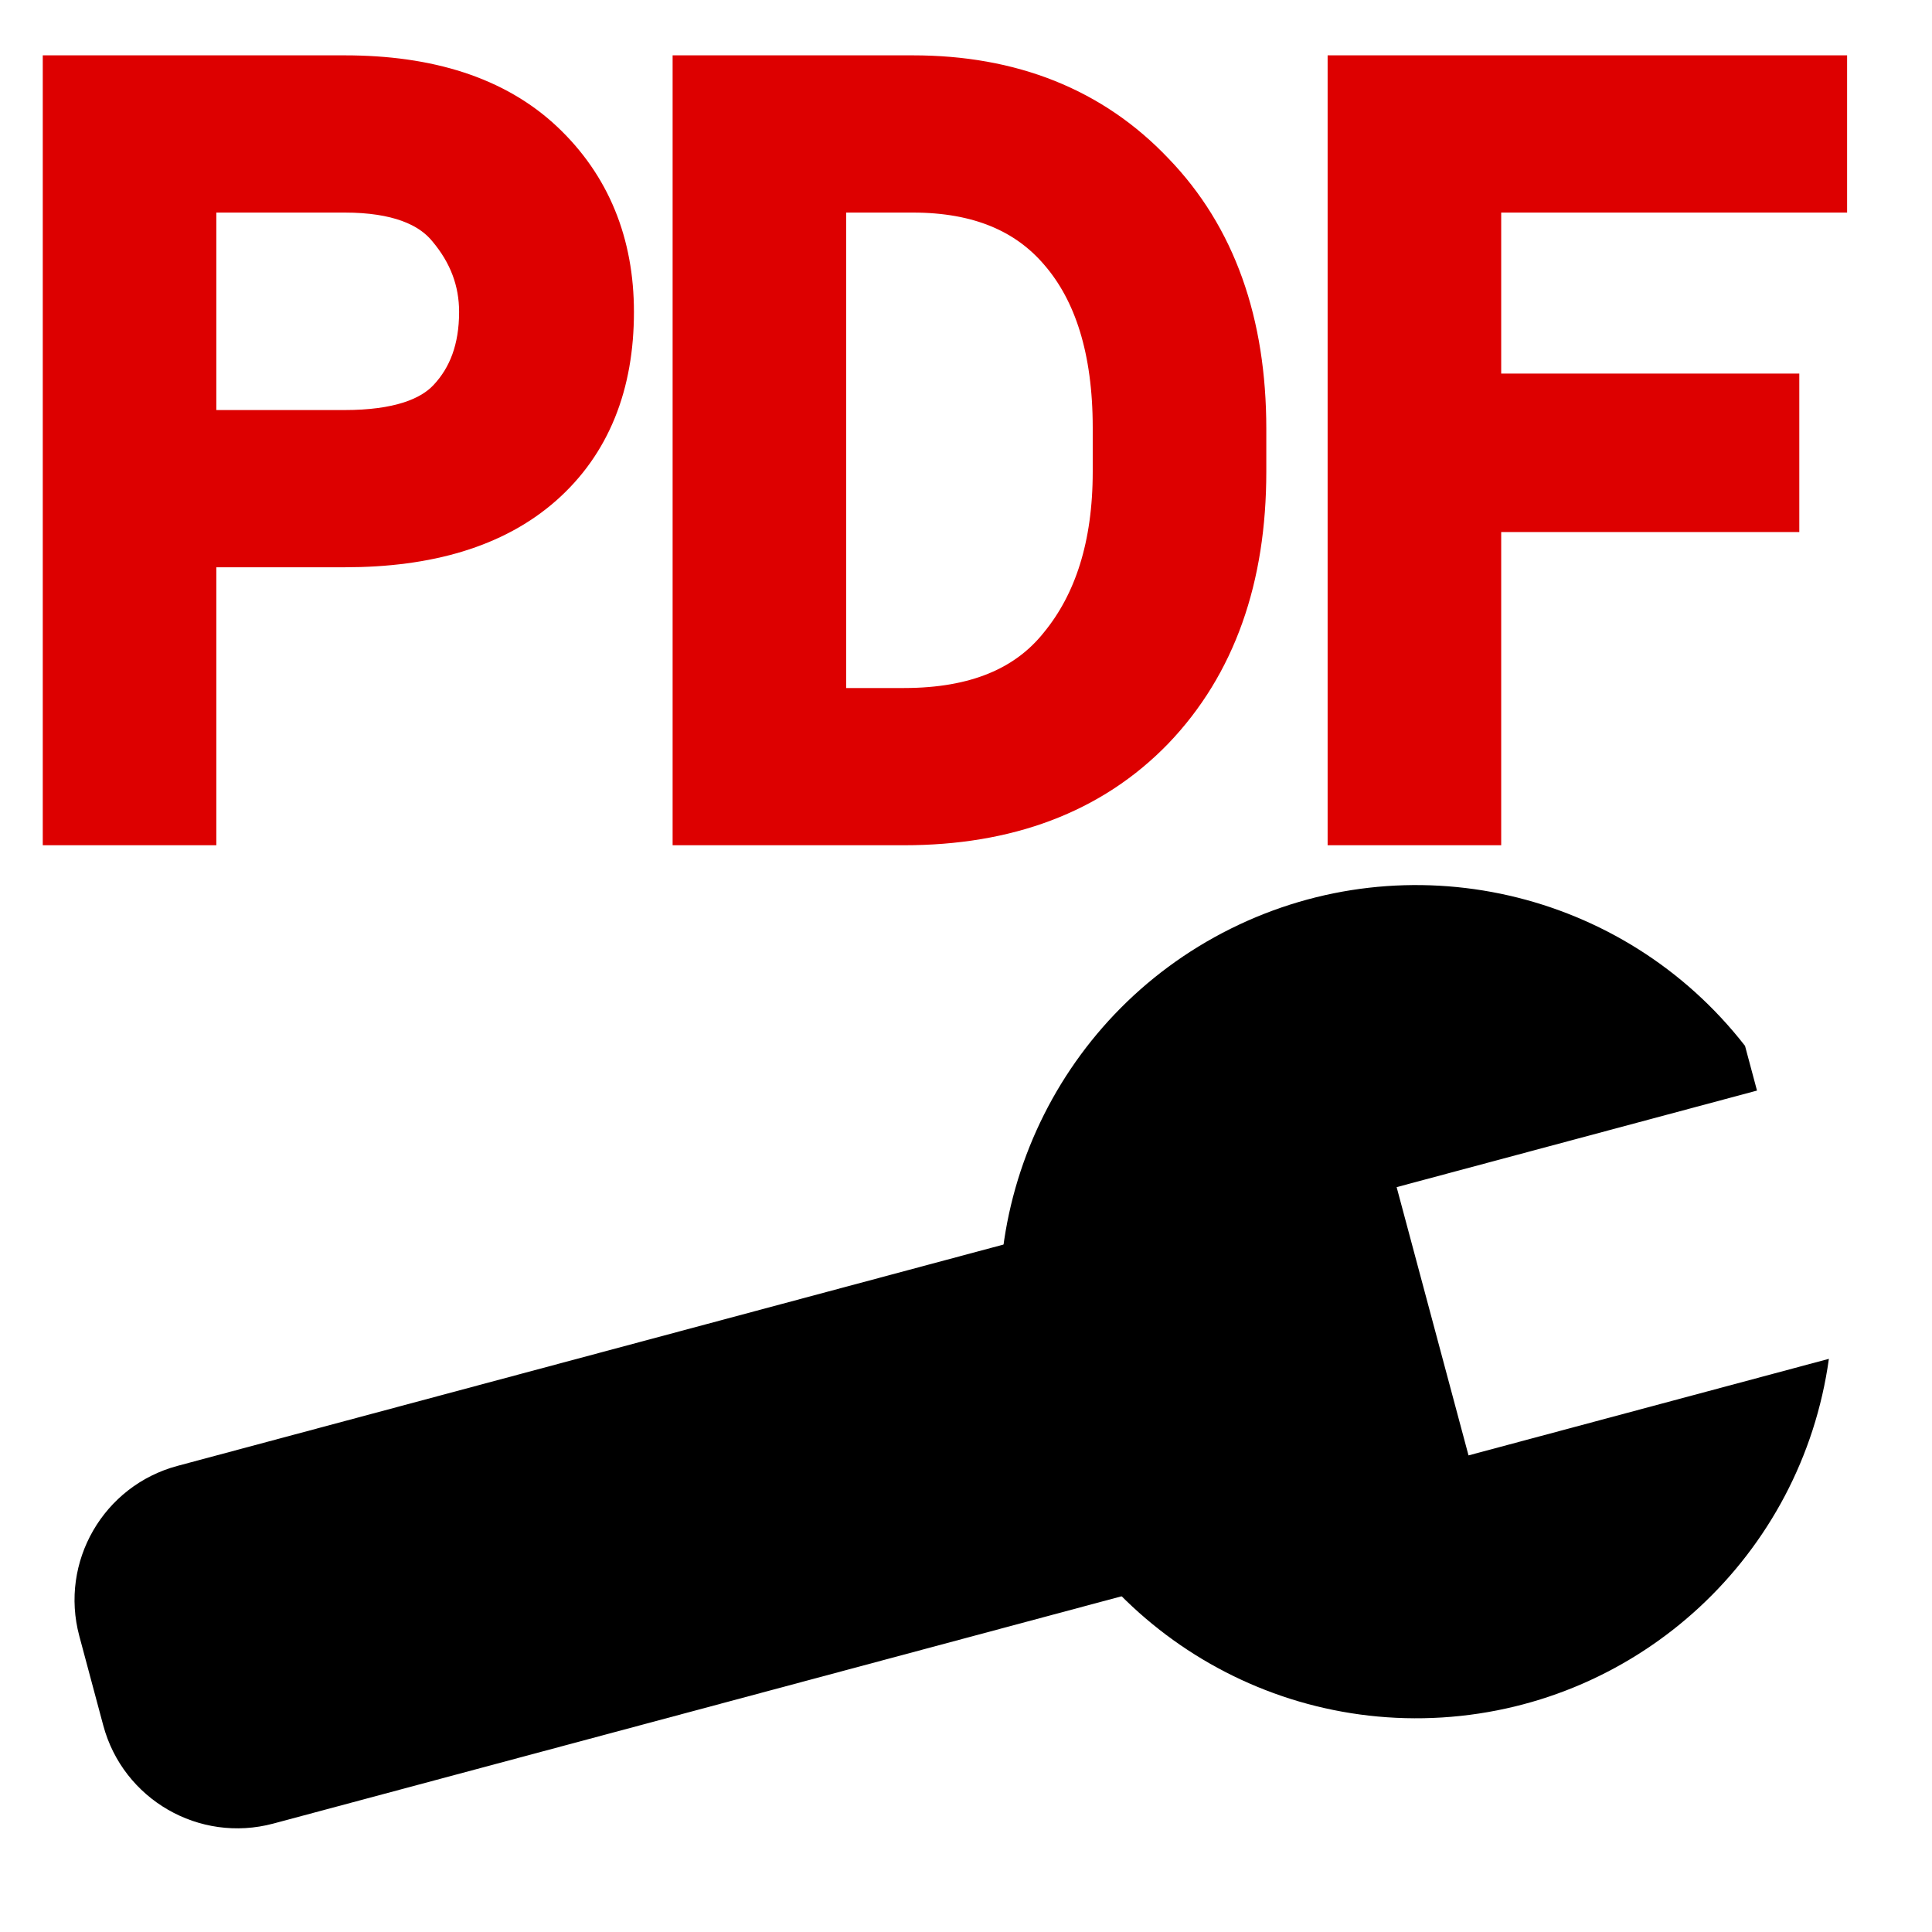
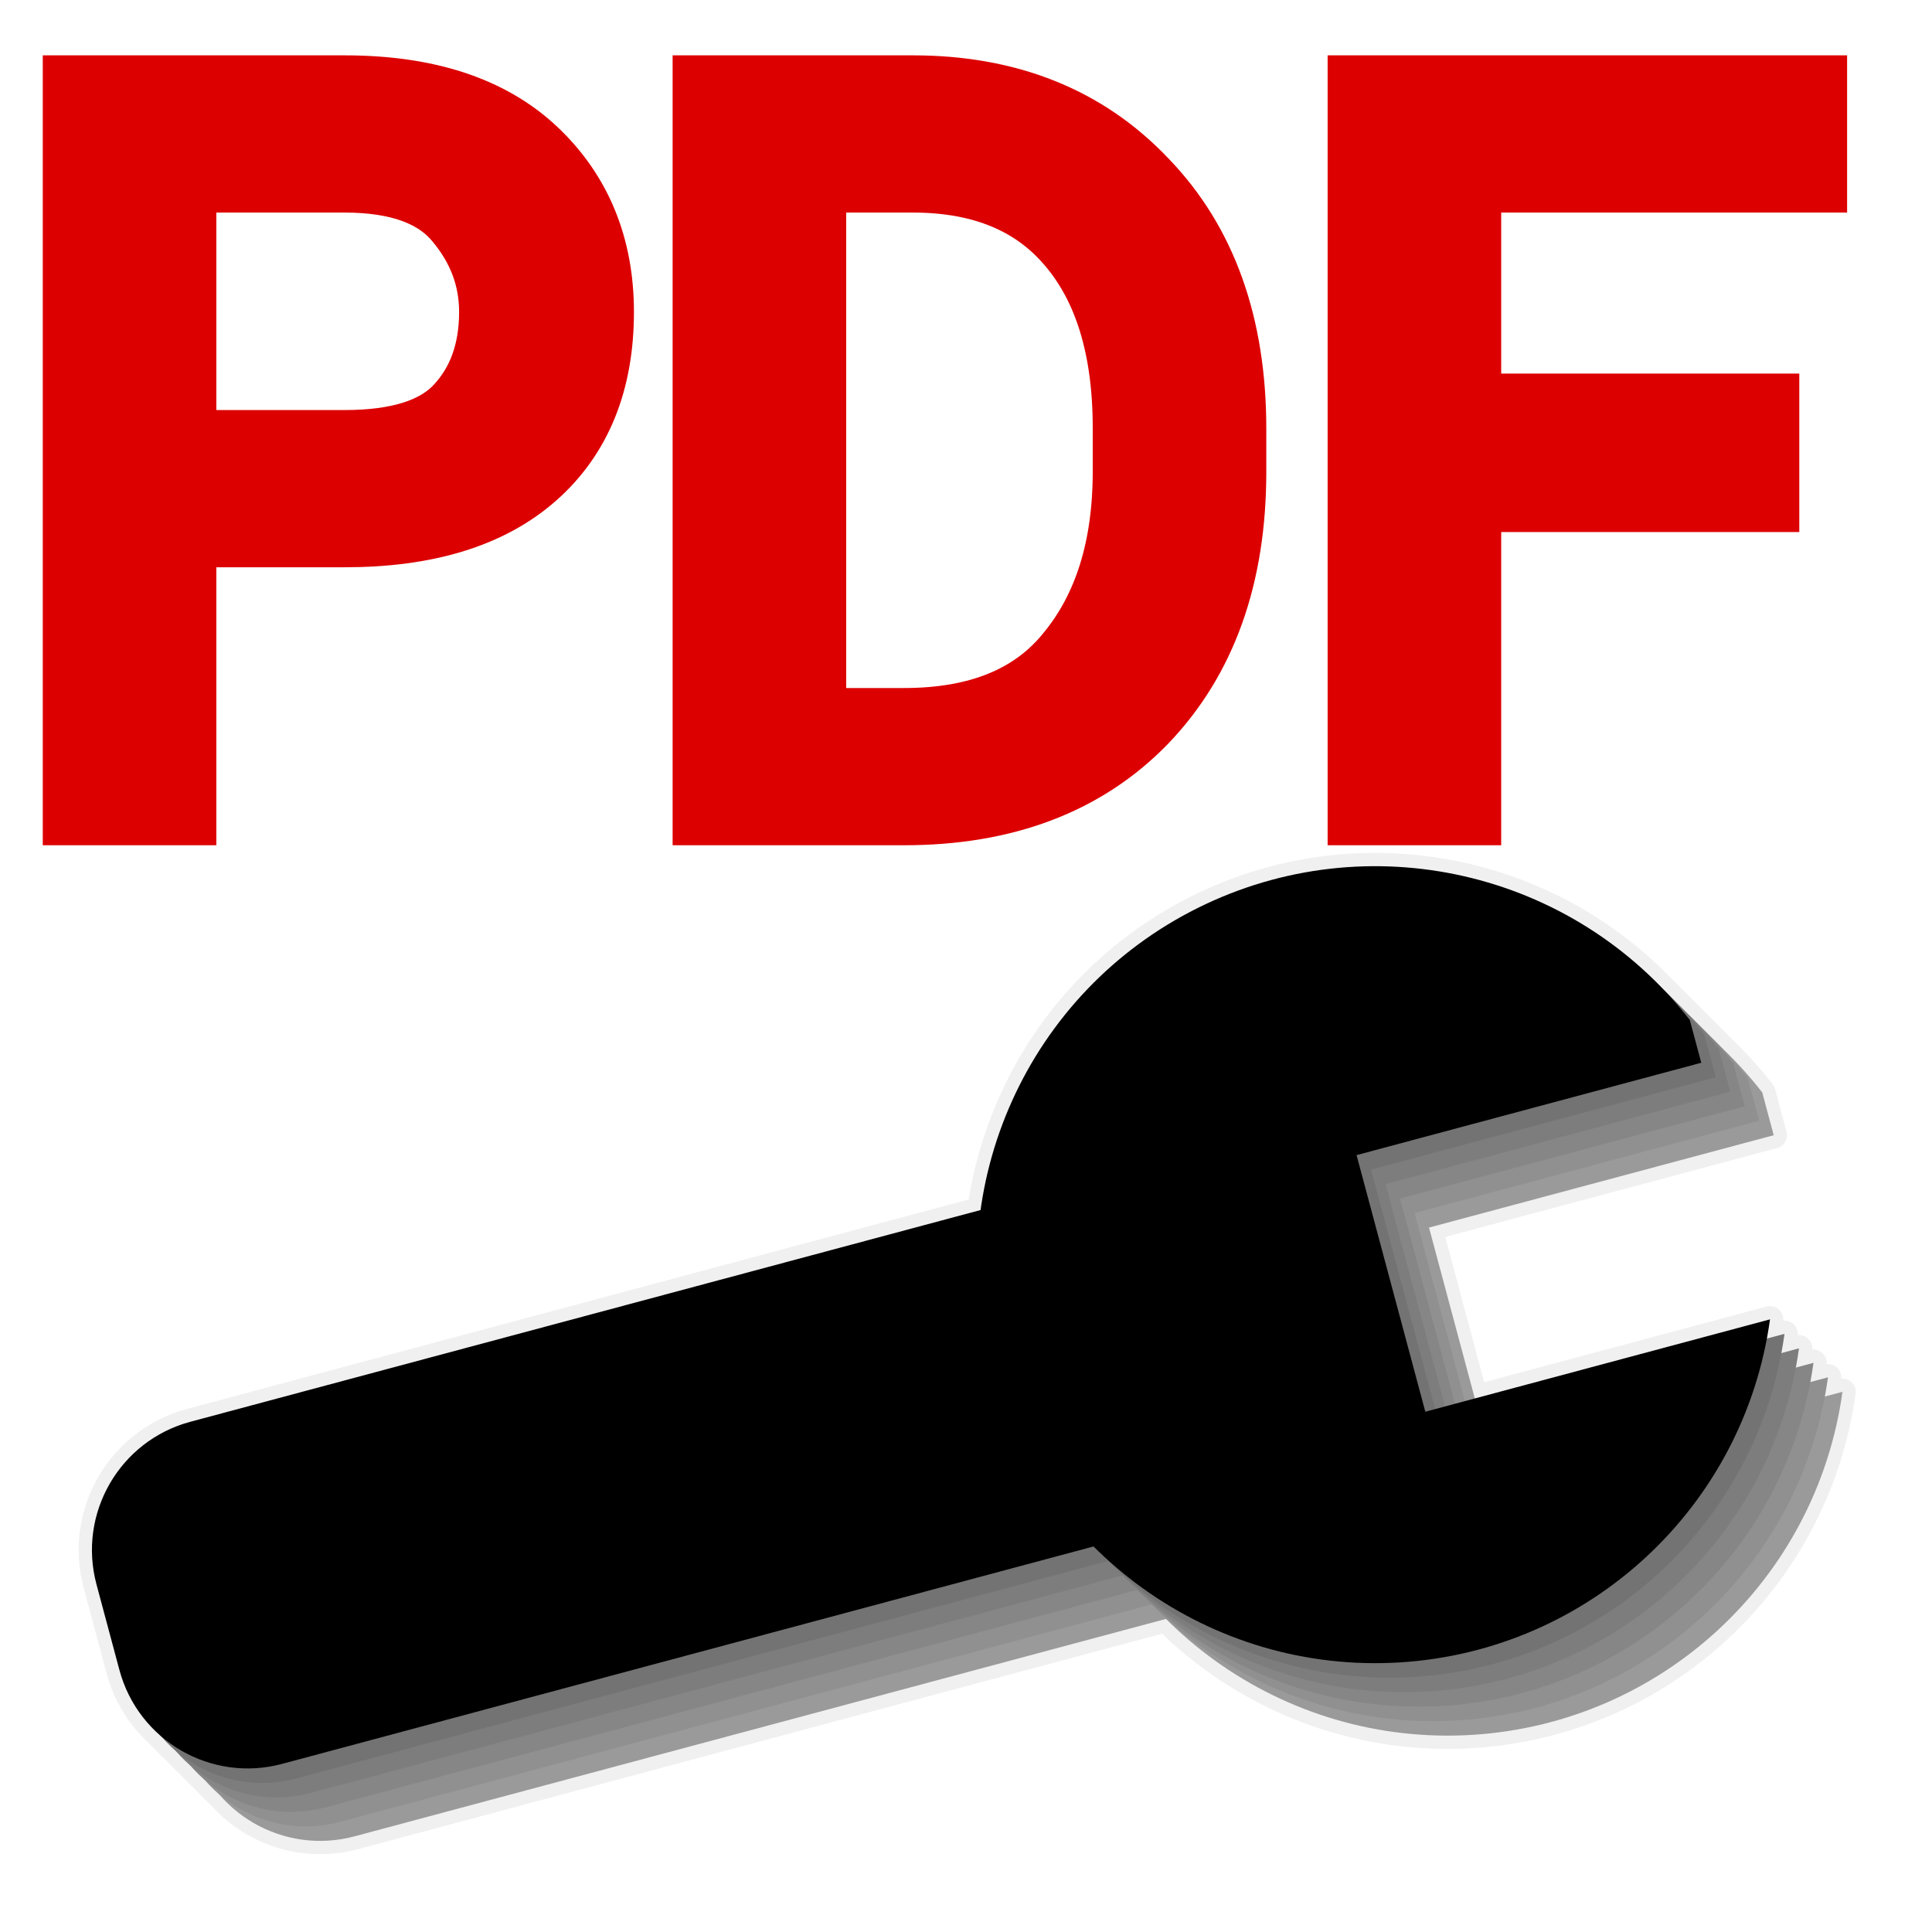
<svg xmlns="http://www.w3.org/2000/svg" viewBox="0 0 24 24" version="1.1">
-   <g transform="translate(22,1) rotate(75) scale(1.15)" fill="black">
+   <text x="0" y="10" stroke="#DD0000" fill="#DD0000" font-family="Roboto" font-size="12.4">PDF</text>
+   <g transform="translate(22.20,2.10) rotate(75) scale(1.10)" fill="#F0F0F0" stroke="#F0F0F0" stroke-width="0.3" stroke-linejoin="round">
    <path d="M 10.5 2.97 L 10.5 7 L 13.5 7 L 13.5 2.97 A 4.5 4.5 0 1 1 10 2.97 Z" />
    <rect x="10" y="9" width="4" height="13" rx="1.5" />
  </g>
-   <text x="0" y="10" stroke="#DD0000" fill="#DD0000" font-family="Roboto" font-size="12.4">PDF</text>
+   <g transform="translate(22.02,1.92) rotate(75) scale(1.10)" fill="#F0F0F0" stroke="#F0F0F0" stroke-width="0.3" stroke-linejoin="round">
+     <path d="M 10.5 2.97 L 10.5 7 L 13.5 7 L 13.5 2.97 A 4.5 4.5 0 1 1 10 2.97 Z" />
+     <rect x="10" y="9" width="4" height="13" rx="1.5" />
+   </g>
+   <g transform="translate(21.84,1.74) rotate(75) scale(1.10)" fill="#F0F0F0" stroke="#F0F0F0" stroke-width="0.3" stroke-linejoin="round">
+     <path d="M 10.5 2.97 L 10.5 7 L 13.5 7 L 13.5 2.97 A 4.5 4.5 0 1 1 10 2.97 Z" />
+     <rect x="10" y="9" width="4" height="13" rx="1.5" />
+   </g>
+   <g transform="translate(21.66,1.56) rotate(75) scale(1.10)" fill="#F0F0F0" stroke="#F0F0F0" stroke-width="0.3" stroke-linejoin="round">
+     <path d="M 10.5 2.97 L 10.5 7 L 13.5 7 L 13.5 2.97 A 4.5 4.5 0 1 1 10 2.97 Z" />
+     <rect x="10" y="9" width="4" height="13" rx="1.5" />
+   </g>
+   <g transform="translate(21.48,1.38) rotate(75) scale(1.10)" fill="#F0F0F0" stroke="#F0F0F0" stroke-width="0.3" stroke-linejoin="round">
+     <path d="M 10.5 2.97 L 10.5 7 L 13.5 7 L 13.5 2.97 A 4.5 4.5 0 1 1 10 2.97 Z" />
+     <rect x="10" y="9" width="4" height="13" rx="1.5" />
+   </g>
+   <g transform="translate(21.30,1.20) rotate(75) scale(1.10)" fill="#F0F0F0" stroke="#F0F0F0" stroke-width="0.3" stroke-linejoin="round">
+     <path d="M 10.5 2.97 L 10.5 7 L 13.5 7 L 13.5 2.97 A 4.5 4.5 0 1 1 10 2.97 Z" />
+     <rect x="10" y="9" width="4" height="13" rx="1.5" />
+   </g>
+   <g transform="translate(22.20,2.10) rotate(75) scale(1.10)" fill="#9A9A9A">
+     <path d="M 10.5 2.97 L 10.5 7 L 13.5 7 L 13.5 2.97 A 4.5 4.5 0 1 1 10 2.97 Z" />
+     <rect x="10" y="9" width="4" height="13" rx="1.5" />
+   </g>
+   <g transform="translate(22.02,1.92) rotate(75) scale(1.10)" fill="#909090">
+     <path d="M 10.5 2.97 L 10.5 7 L 13.5 7 L 13.5 2.97 A 4.5 4.5 0 1 1 10 2.97 Z" />
+     <rect x="10" y="9" width="4" height="13" rx="1.5" />
+   </g>
+   <g transform="translate(21.84,1.74) rotate(75) scale(1.10)" fill="#868686">
+     <path d="M 10.5 2.97 L 10.5 7 L 13.5 7 L 13.5 2.97 A 4.5 4.5 0 1 1 10 2.97 Z" />
+     <rect x="10" y="9" width="4" height="13" rx="1.5" />
+   </g>
+   <g transform="translate(21.66,1.56) rotate(75) scale(1.10)" fill="#7D7D7D">
+     <path d="M 10.5 2.97 L 10.5 7 L 13.5 7 L 13.5 2.97 A 4.5 4.5 0 1 1 10 2.97 Z" />
+     <rect x="10" y="9" width="4" height="13" rx="1.5" />
+   </g>
+   <g transform="translate(21.48,1.38) rotate(75) scale(1.10)" fill="#737373">
+     <path d="M 10.5 2.97 L 10.5 7 L 13.5 7 L 13.5 2.97 A 4.5 4.5 0 1 1 10 2.97 Z" />
+     <rect x="10" y="9" width="4" height="13" rx="1.5" />
+   </g>
+   <g transform="translate(21.30,1.20) rotate(75) scale(1.10)" fill="black">
+     <path d="M 10.5 2.97 L 10.5 7 L 13.5 7 L 13.5 2.97 A 4.5 4.5 0 1 1 10 2.97 Z" />
+     <rect x="10" y="9" width="4" height="13" rx="1.5" />
+   </g>
</svg>
